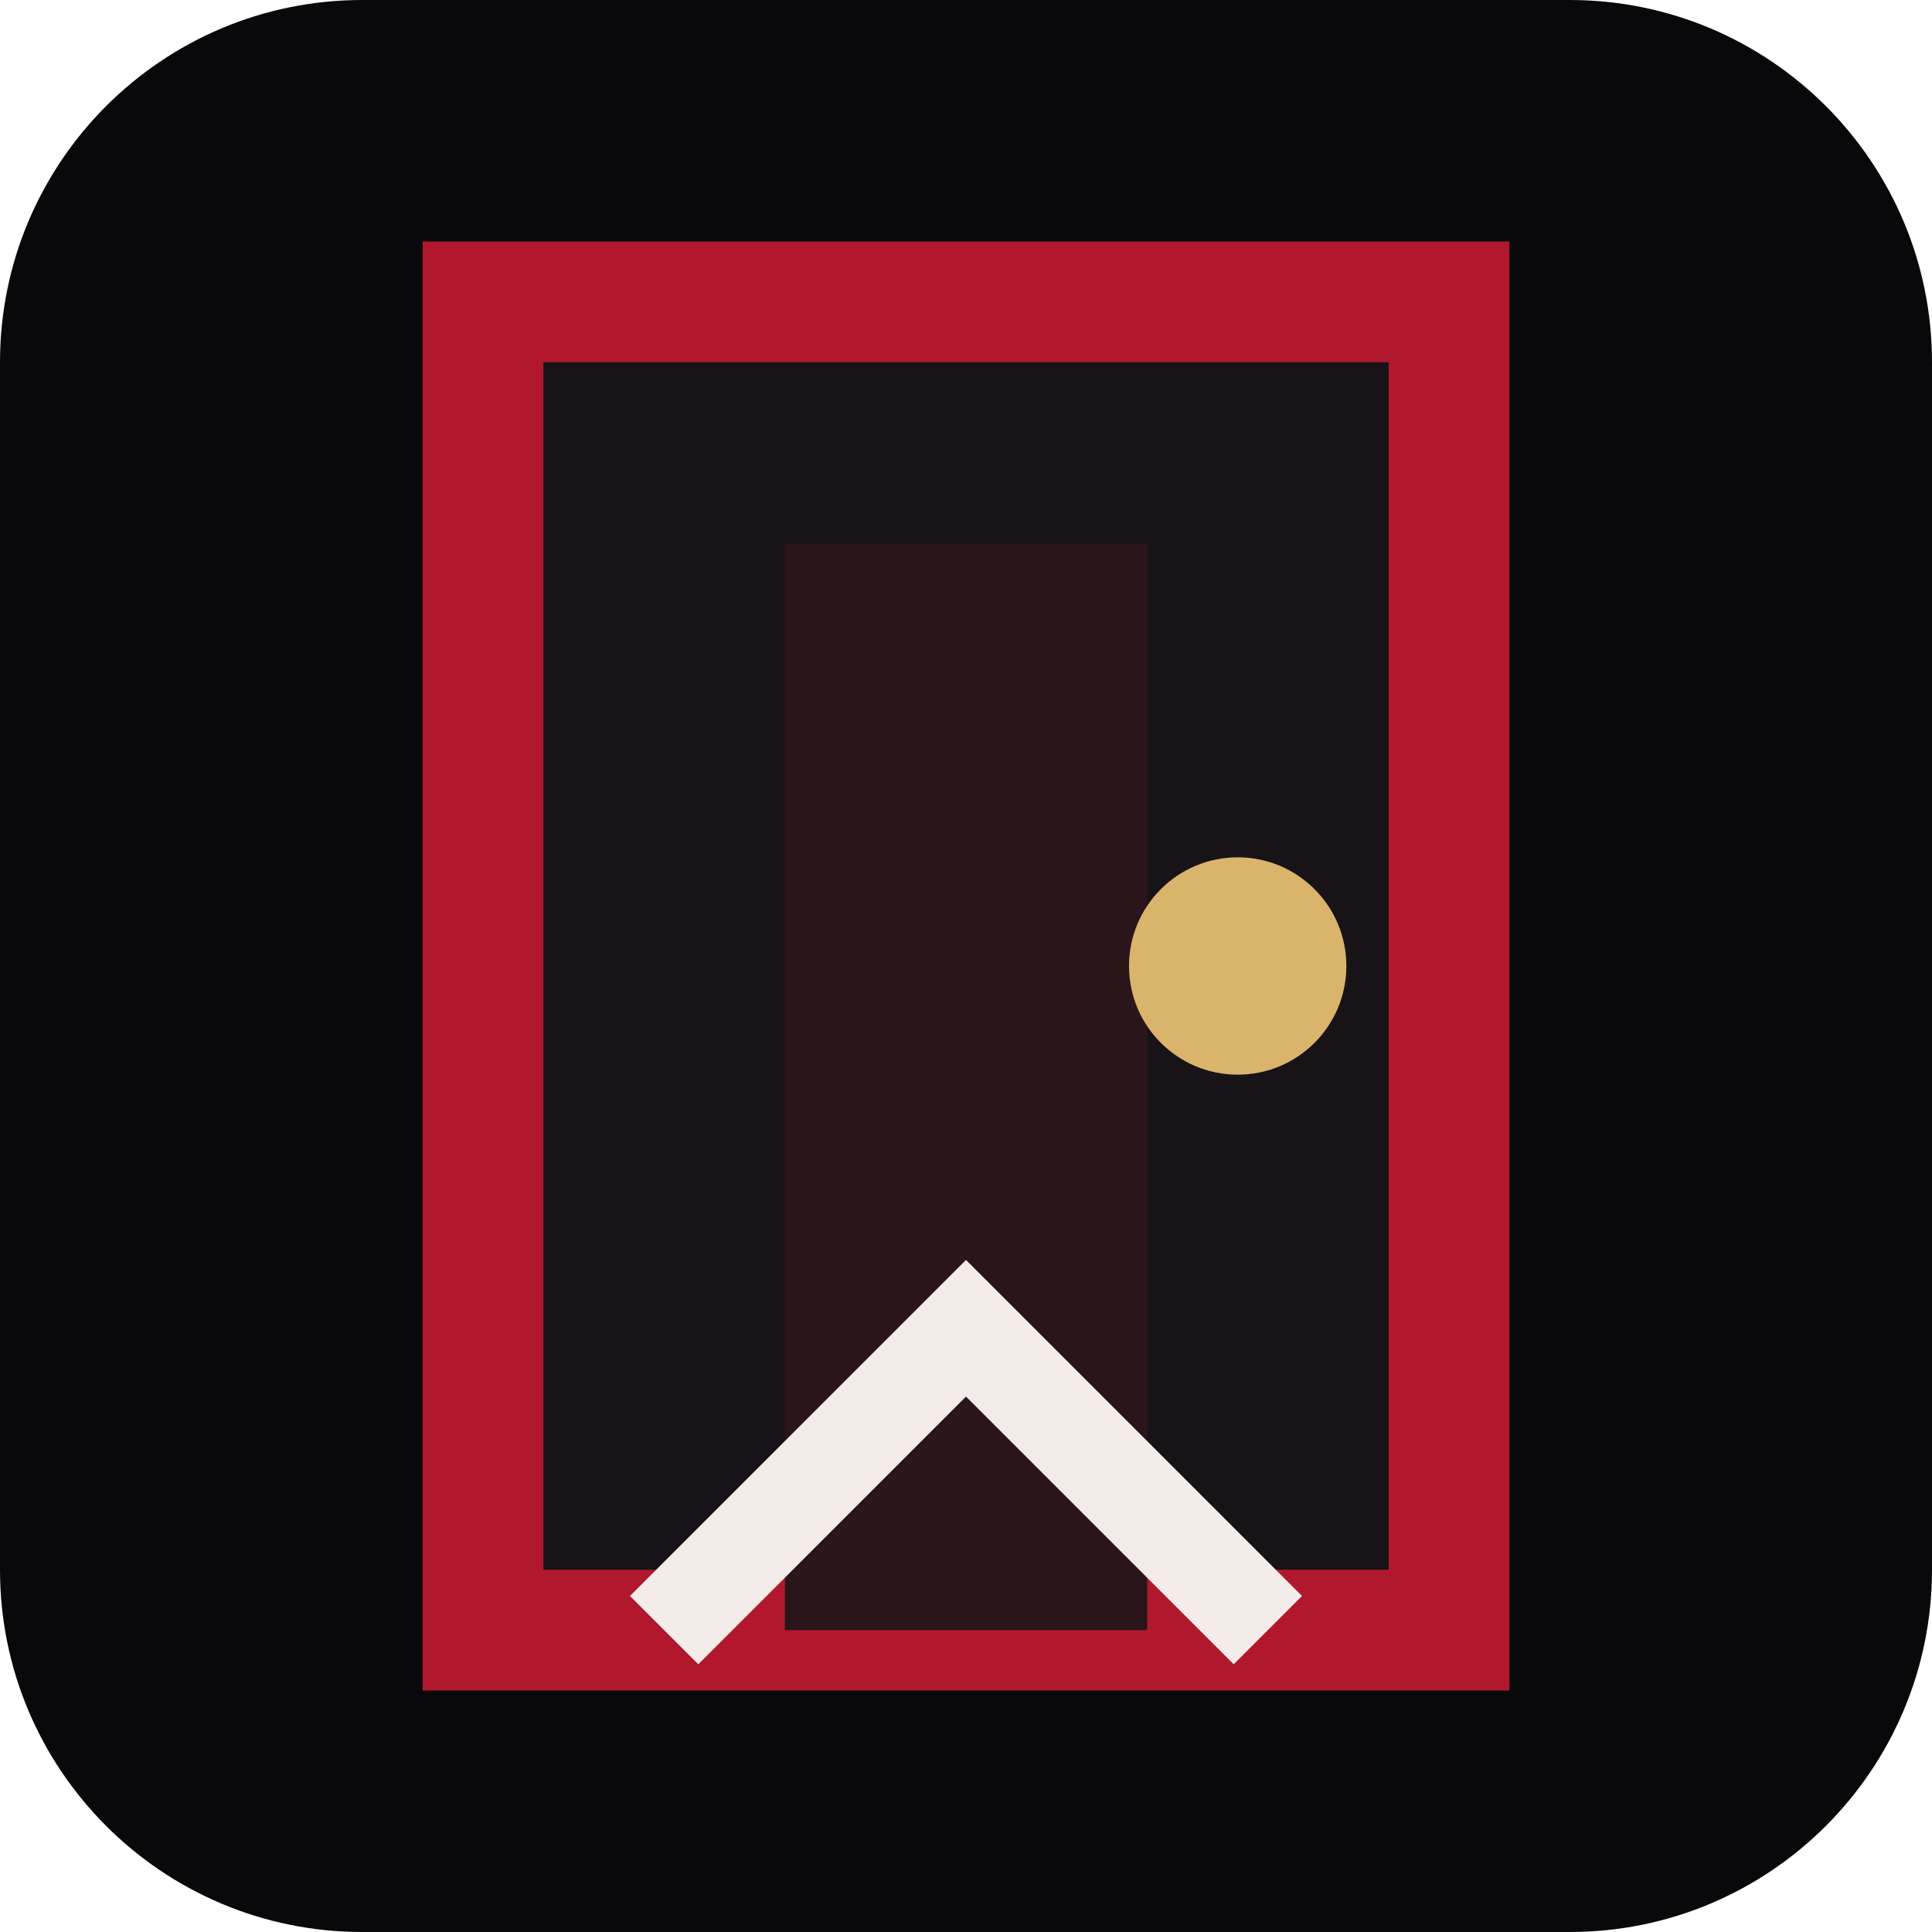
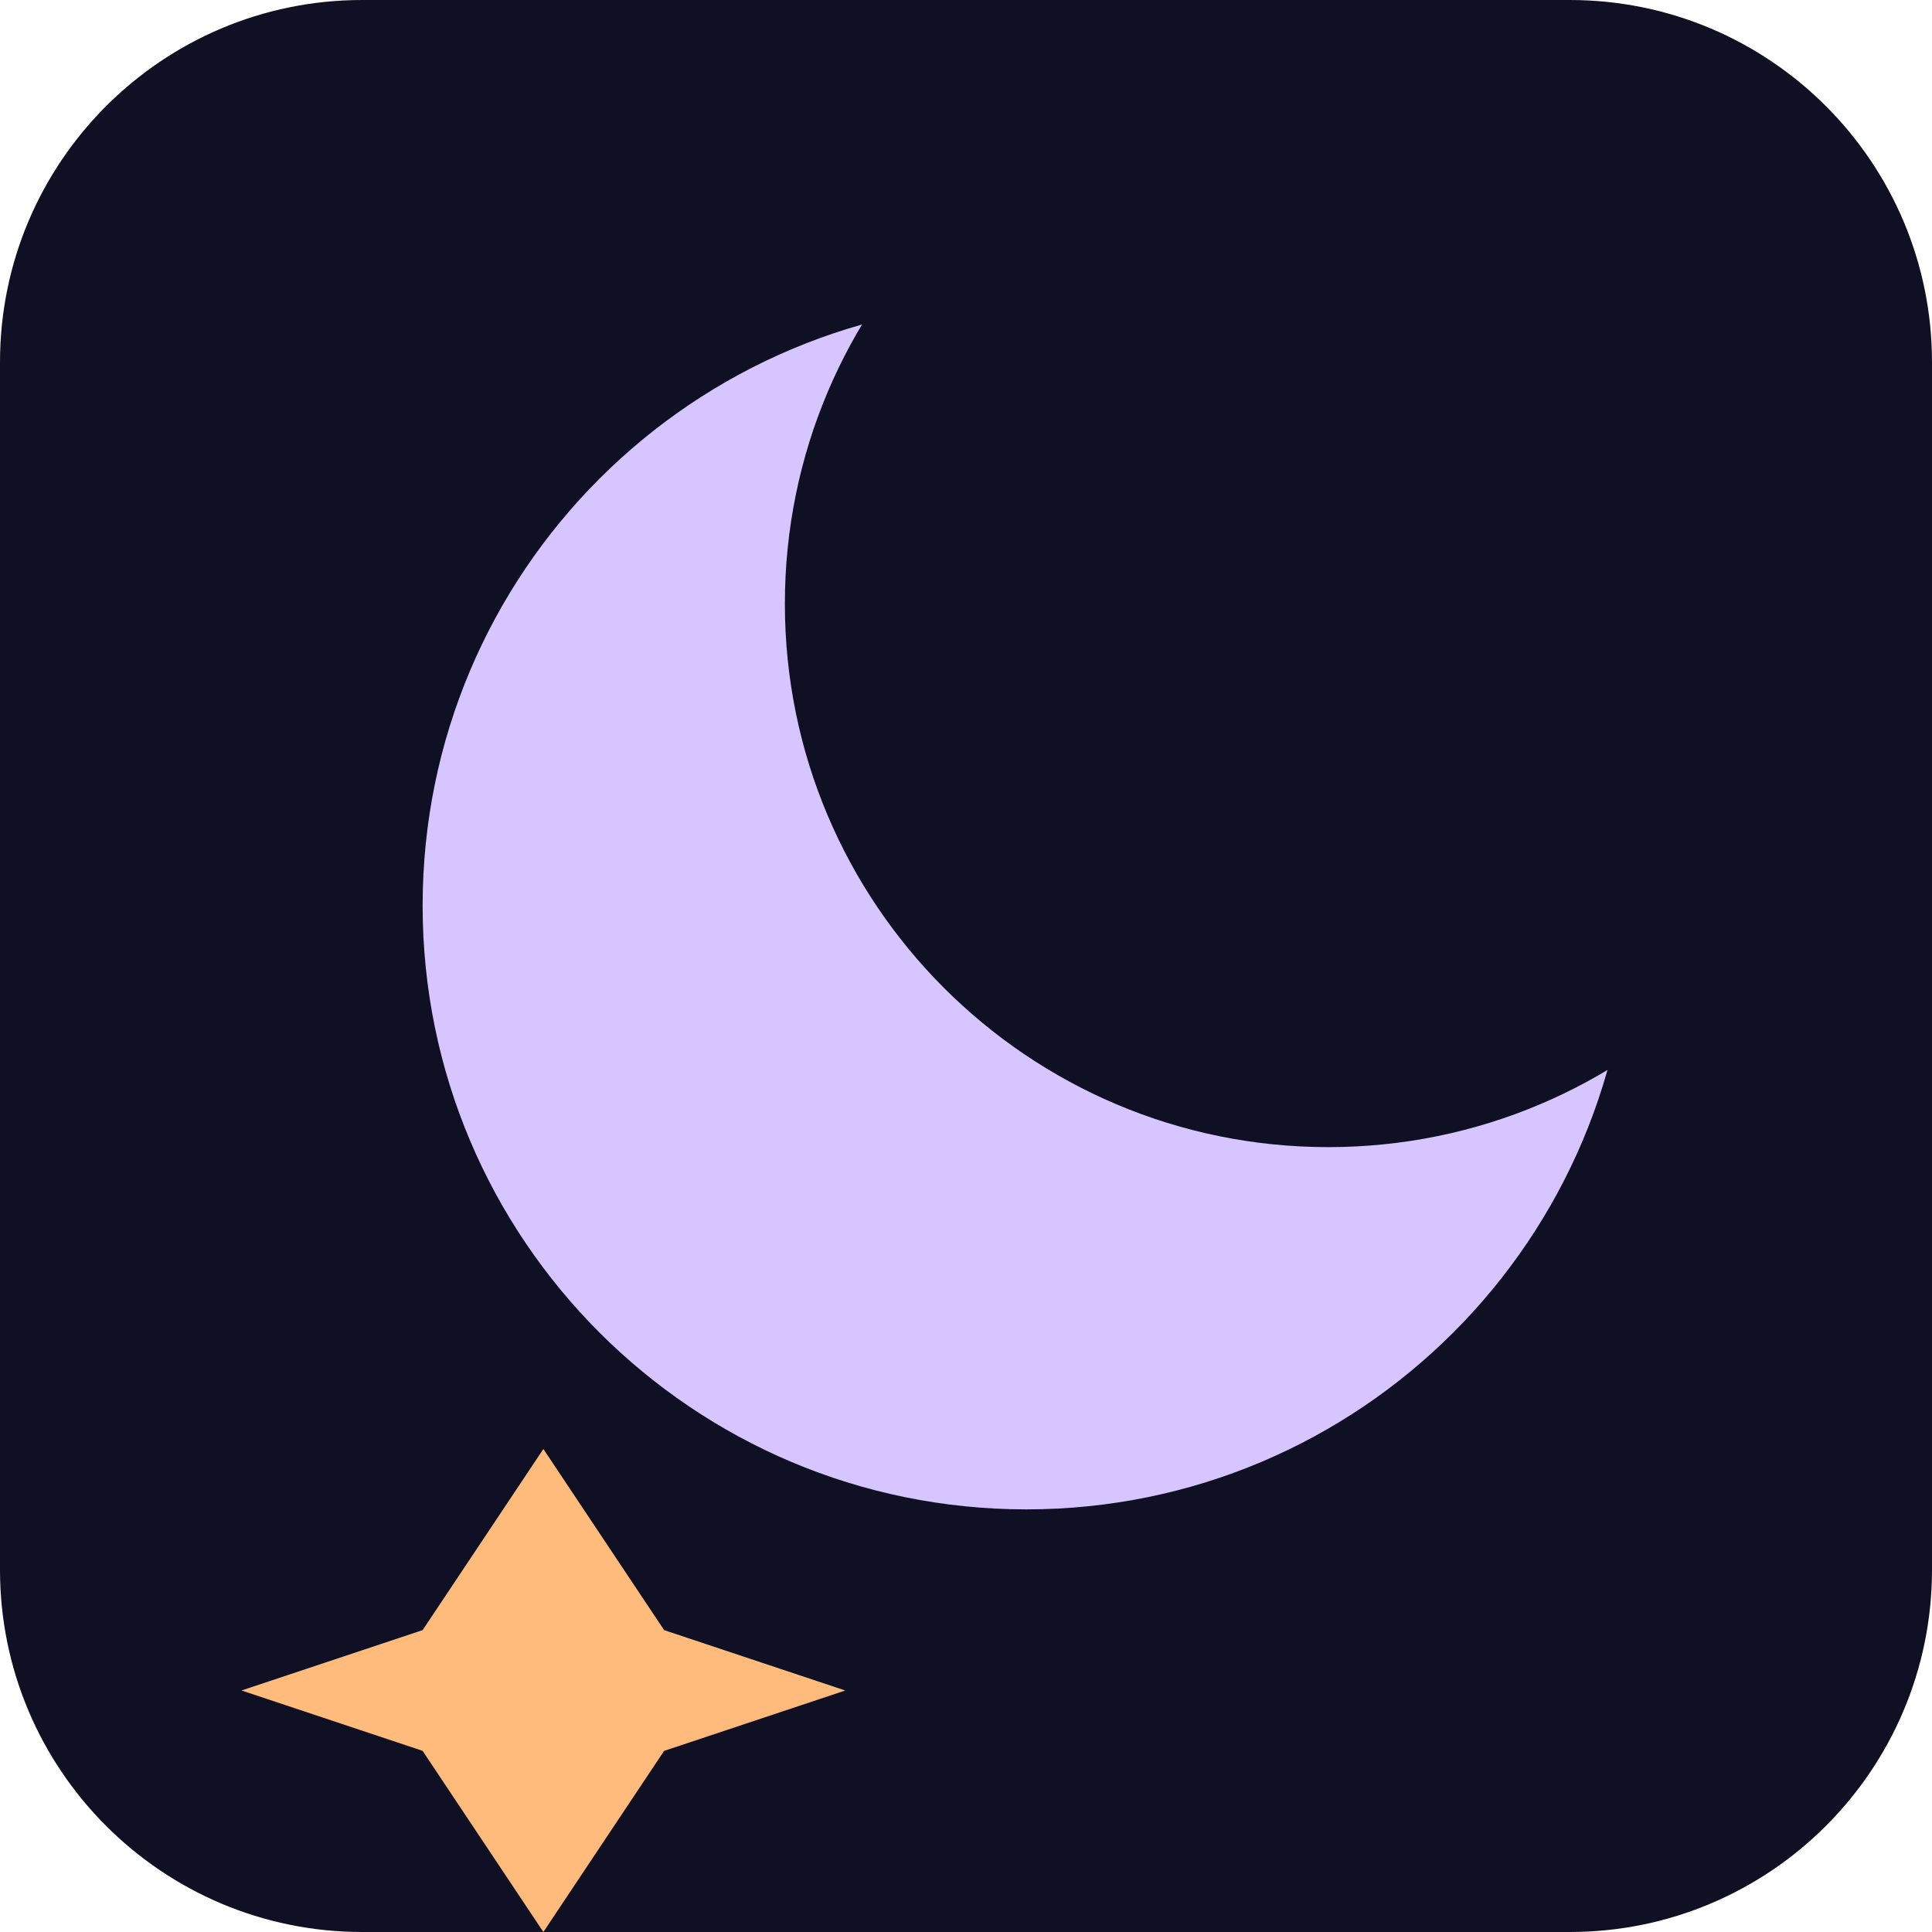
<svg xmlns="http://www.w3.org/2000/svg" viewBox="0 0 32 32">
-   <rect width="32" height="32" rx="6" fill="#09090b" />
-   <path d="M8 5h16v22H8z" fill="#171317" stroke="#b1182d" stroke-width="2" />
-   <path d="M13 9h6v18h-6z" fill="#2a151a" />
-   <circle cx="20.5" cy="16" r="1.8" fill="#d9b46a" />
-   <path d="M11 27l5-5 5 5" fill="none" stroke="#f4ece8" stroke-width="1.6" />
+   <rect width="32" height="32" rx="6" fill="#101024" />
+   <circle cx="17" cy="15" r="10" fill="#d7c5ff" />
+   <circle cx="22" cy="10" r="9" fill="#101024" />
+   <path d="m7 27 2-3 2 3 3 1-3 1-2 3-2-3-3-1z" fill="#ffbb7b" />
</svg>
